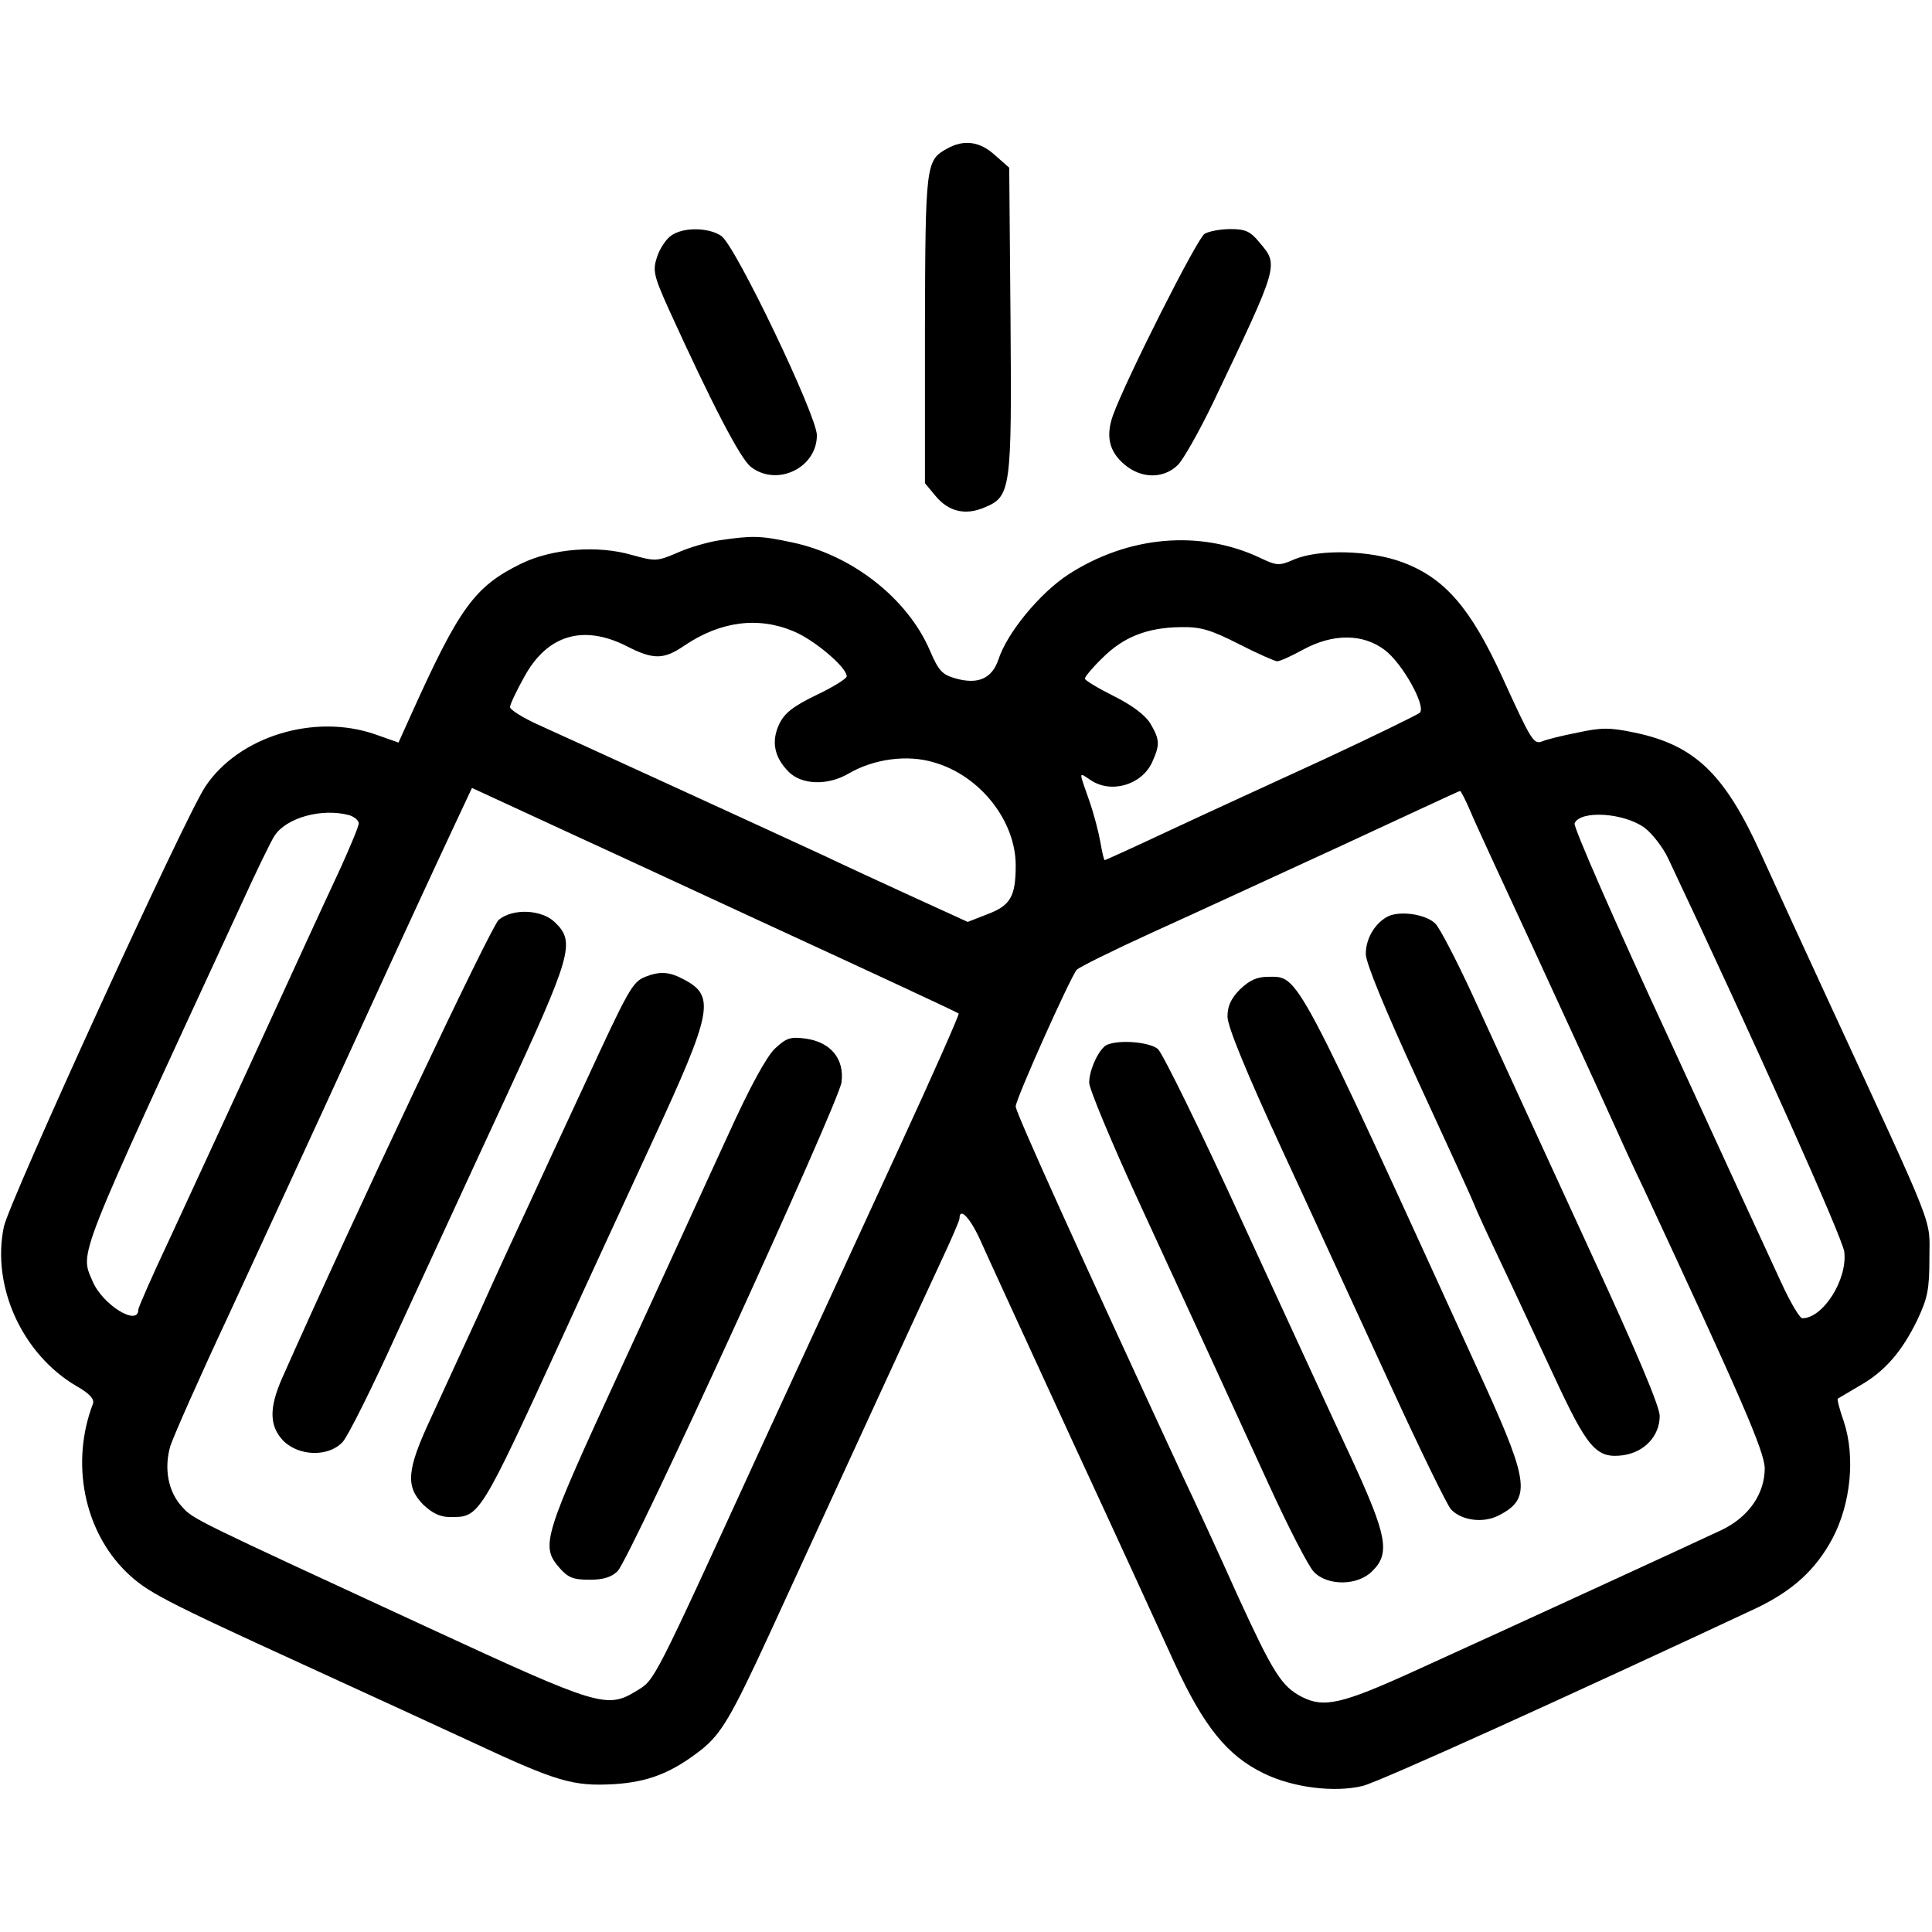
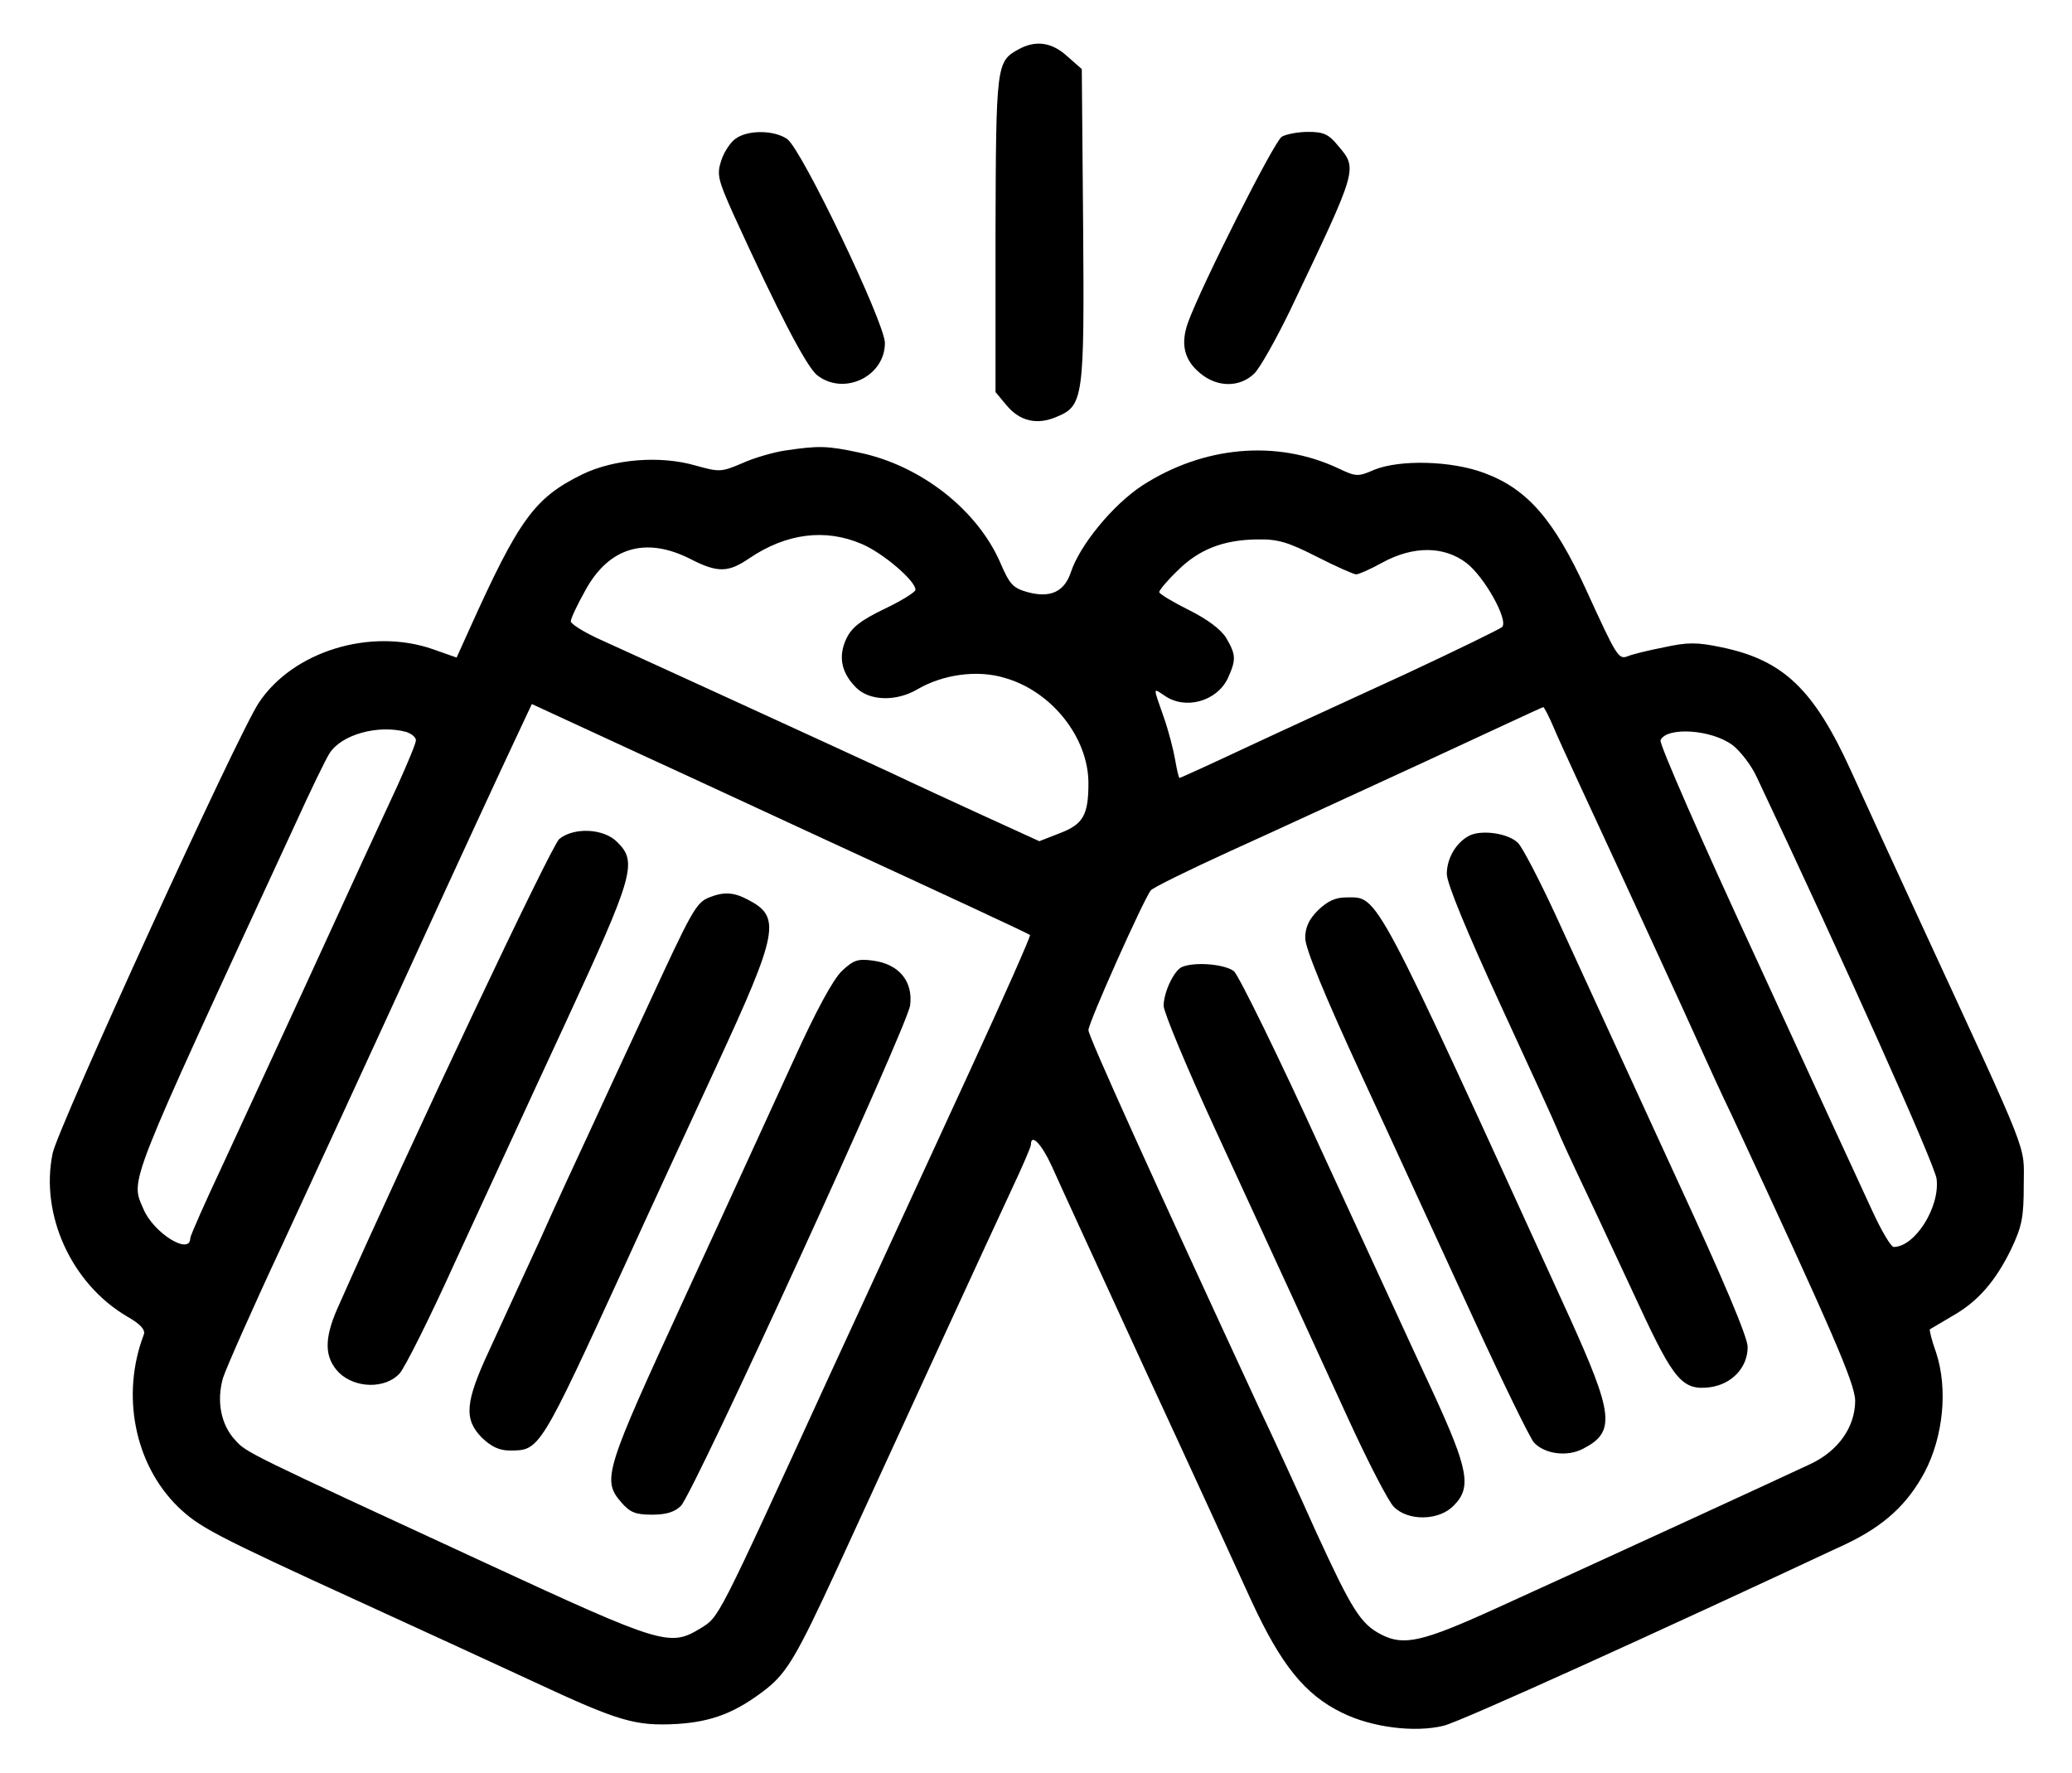
- <svg xmlns="http://www.w3.org/2000/svg" version="1.0" width="447pt" height="447pt" viewBox="0 0 447 447" preserveAspectRatio="xMidYMid meet">
-   <g transform="translate(0,447) scale(0.1,-0.1)" fill="#000000" stroke="none">
+ <svg xmlns="http://www.w3.org/2000/svg" version="1.0" width="468.312pt" height="400.612pt" viewBox="0 0 468.312 400.612" preserveAspectRatio="xMidYMid meet">
+   <g transform="translate(11.006,423.806) scale(0.1,-0.1)" fill="#000000" stroke="none">
    <path d="M2191 4126 c-49 -27 -50 -36 -51 -418 l0 -356 25 -30 c30 -36 69 -45 113 -26 61 25 63 42 60 435 l-3 351 -33 29 c-35 32 -72 37 -111 15z" />
    <path d="M1553 3925 c-12 -8 -27 -31 -33 -50 -10 -31 -8 -42 28 -122 99 -217 164 -343 189 -363 60 -47 153 -3 153 73 0 45 -188 438 -221 461 -29 20 -88 21 -116 1z" />
    <path d="M2787 3929 c-17 -10 -182 -337 -212 -420 -17 -48 -9 -84 27 -114 39 -33 90 -33 123 -1 13 13 49 77 81 143 154 323 153 319 108 372 -21 26 -33 31 -67 31 -23 0 -50 -5 -60 -11z" />
    <path d="M1665 3220 c-27 -4 -72 -17 -98 -29 -47 -20 -51 -20 -105 -5 -79 23 -184 15 -256 -20 -108 -53 -143 -101 -256 -352 l-28 -62 -54 19 c-141 49 -316 -5 -393 -121 -47 -70 -453 -958 -466 -1018 -29 -138 42 -295 168 -369 30 -17 42 -30 38 -41 -52 -136 -21 -293 77 -389 48 -46 79 -63 418 -218 129 -59 303 -139 385 -177 195 -91 231 -101 325 -96 80 5 134 26 203 80 46 37 69 76 158 269 168 366 346 753 395 858 24 51 44 97 44 102 0 27 24 2 47 -48 14 -32 109 -238 210 -458 102 -220 210 -456 241 -524 67 -145 121 -213 206 -254 67 -33 164 -45 229 -29 40 10 487 213 912 412 83 40 136 88 175 161 42 80 53 188 26 270 -10 28 -16 52 -14 53 2 1 24 14 49 29 59 33 99 79 135 153 24 51 28 71 28 144 0 95 19 47 -234 595 -56 121 -126 274 -156 340 -84 185 -153 251 -292 280 -57 12 -77 12 -132 0 -36 -7 -72 -16 -81 -20 -21 -8 -25 -1 -94 150 -73 159 -133 228 -230 264 -74 28 -192 31 -250 7 -36 -16 -41 -15 -81 4 -139 65 -304 50 -442 -39 -66 -43 -142 -135 -162 -197 -15 -44 -47 -58 -98 -44 -32 9 -40 17 -61 66 -52 120 -180 220 -318 249 -74 16 -93 16 -168 5z m172 -211 c48 -20 123 -84 122 -104 0 -5 -32 -25 -70 -43 -54 -26 -74 -42 -86 -67 -19 -40 -12 -77 22 -111 30 -30 90 -32 138 -4 58 34 136 45 198 26 106 -30 189 -135 189 -238 0 -72 -12 -93 -65 -113 l-46 -18 -127 58 c-70 32 -163 75 -207 96 -134 62 -586 269 -657 301 -38 17 -68 36 -68 42 0 6 15 38 33 70 53 97 136 122 237 71 62 -32 86 -31 133 1 84 57 172 68 254 33z m1029 -29 c43 -22 84 -40 89 -40 6 0 33 12 60 27 70 38 139 37 189 -1 41 -31 96 -130 81 -145 -6 -5 -104 -53 -220 -107 -115 -53 -277 -127 -358 -165 -81 -38 -149 -69 -151 -69 -2 0 -6 18 -10 41 -4 23 -15 66 -26 97 -24 69 -25 66 2 48 47 -33 118 -13 143 39 19 42 19 53 -4 92 -13 20 -43 42 -85 63 -36 18 -66 36 -66 40 0 4 18 26 41 48 48 48 103 70 180 71 47 1 70 -6 135 -39z m-1116 -637 c280 -129 465 -215 468 -218 2 -2 -59 -140 -136 -307 -77 -167 -219 -476 -317 -688 -258 -563 -249 -545 -292 -572 -69 -42 -86 -37 -484 147 -539 249 -542 250 -567 278 -33 35 -43 89 -28 141 7 22 67 158 134 301 66 143 200 433 297 645 97 212 197 428 222 481 l45 96 236 -109 c131 -60 320 -148 422 -195z m1652 250 c11 -27 77 -169 146 -318 68 -148 146 -317 172 -375 26 -58 63 -139 83 -180 226 -486 279 -607 280 -647 0 -59 -37 -113 -100 -143 -57 -27 -481 -222 -710 -326 -169 -77 -210 -86 -261 -60 -47 24 -67 57 -147 231 -42 94 -101 222 -131 285 -237 512 -384 836 -384 850 0 17 125 296 141 316 5 6 84 45 176 87 93 42 290 133 438 201 149 69 271 126 273 126 2 0 13 -21 24 -47z m-2594 -9 c12 -4 22 -12 22 -19 0 -7 -19 -52 -41 -101 -61 -131 -85 -184 -209 -454 -62 -135 -146 -316 -186 -403 -41 -87 -74 -162 -74 -167 0 -40 -83 11 -106 66 -29 69 -42 36 343 869 35 77 70 149 78 161 27 42 109 65 173 48z m2998 -30 c17 -13 42 -45 54 -71 198 -419 403 -877 407 -909 8 -64 -49 -154 -97 -154 -6 0 -28 37 -49 83 -21 45 -138 299 -260 565 -123 265 -221 489 -218 497 13 31 115 25 163 -11z" />
    <path d="M1154 2342 c-17 -13 -337 -690 -501 -1060 -31 -70 -30 -112 3 -146 37 -36 105 -37 137 -2 12 13 69 127 126 253 58 125 169 367 248 537 156 337 164 366 118 411 -30 31 -98 34 -131 7z" />
    <path d="M1493 2210 c-30 -12 -39 -29 -141 -250 -50 -107 -109 -235 -132 -285 -23 -49 -73 -157 -110 -240 -38 -82 -89 -194 -114 -248 -55 -118 -58 -156 -17 -198 21 -20 39 -29 63 -29 68 0 67 -2 263 425 45 99 137 298 204 443 141 305 147 338 71 377 -32 17 -54 18 -87 5z" />
    <path d="M1793 2044 c-20 -19 -59 -91 -108 -199 -43 -93 -153 -335 -246 -536 -182 -395 -189 -415 -145 -466 20 -23 32 -28 70 -28 32 0 51 6 65 20 30 31 512 1084 518 1131 7 54 -25 93 -83 101 -36 5 -45 1 -71 -23z" />
    <path d="M3214 2351 c-31 -14 -54 -51 -54 -88 0 -21 45 -130 121 -295 67 -145 125 -272 129 -283 4 -11 32 -72 62 -135 30 -63 85 -182 123 -263 78 -168 98 -192 160 -184 50 7 85 45 85 91 0 22 -55 152 -159 377 -165 360 -168 365 -275 599 -37 80 -75 153 -85 163 -21 21 -77 30 -107 18z" />
    <path d="M2869 2181 c-21 -21 -29 -39 -29 -63 0 -23 44 -130 129 -314 71 -153 183 -398 250 -543 67 -146 129 -273 138 -283 24 -26 75 -33 111 -14 74 38 69 77 -31 298 -445 975 -431 948 -503 948 -26 0 -43 -8 -65 -29z" />
    <path d="M2562 2053 c-18 -7 -42 -57 -42 -88 0 -14 52 -139 116 -278 64 -139 140 -304 169 -367 29 -63 89 -194 133 -290 44 -96 90 -185 102 -197 32 -33 102 -32 135 2 42 41 34 82 -46 256 -40 85 -152 330 -251 544 -98 215 -188 398 -199 408 -20 16 -87 22 -117 10z" />
  </g>
</svg>
